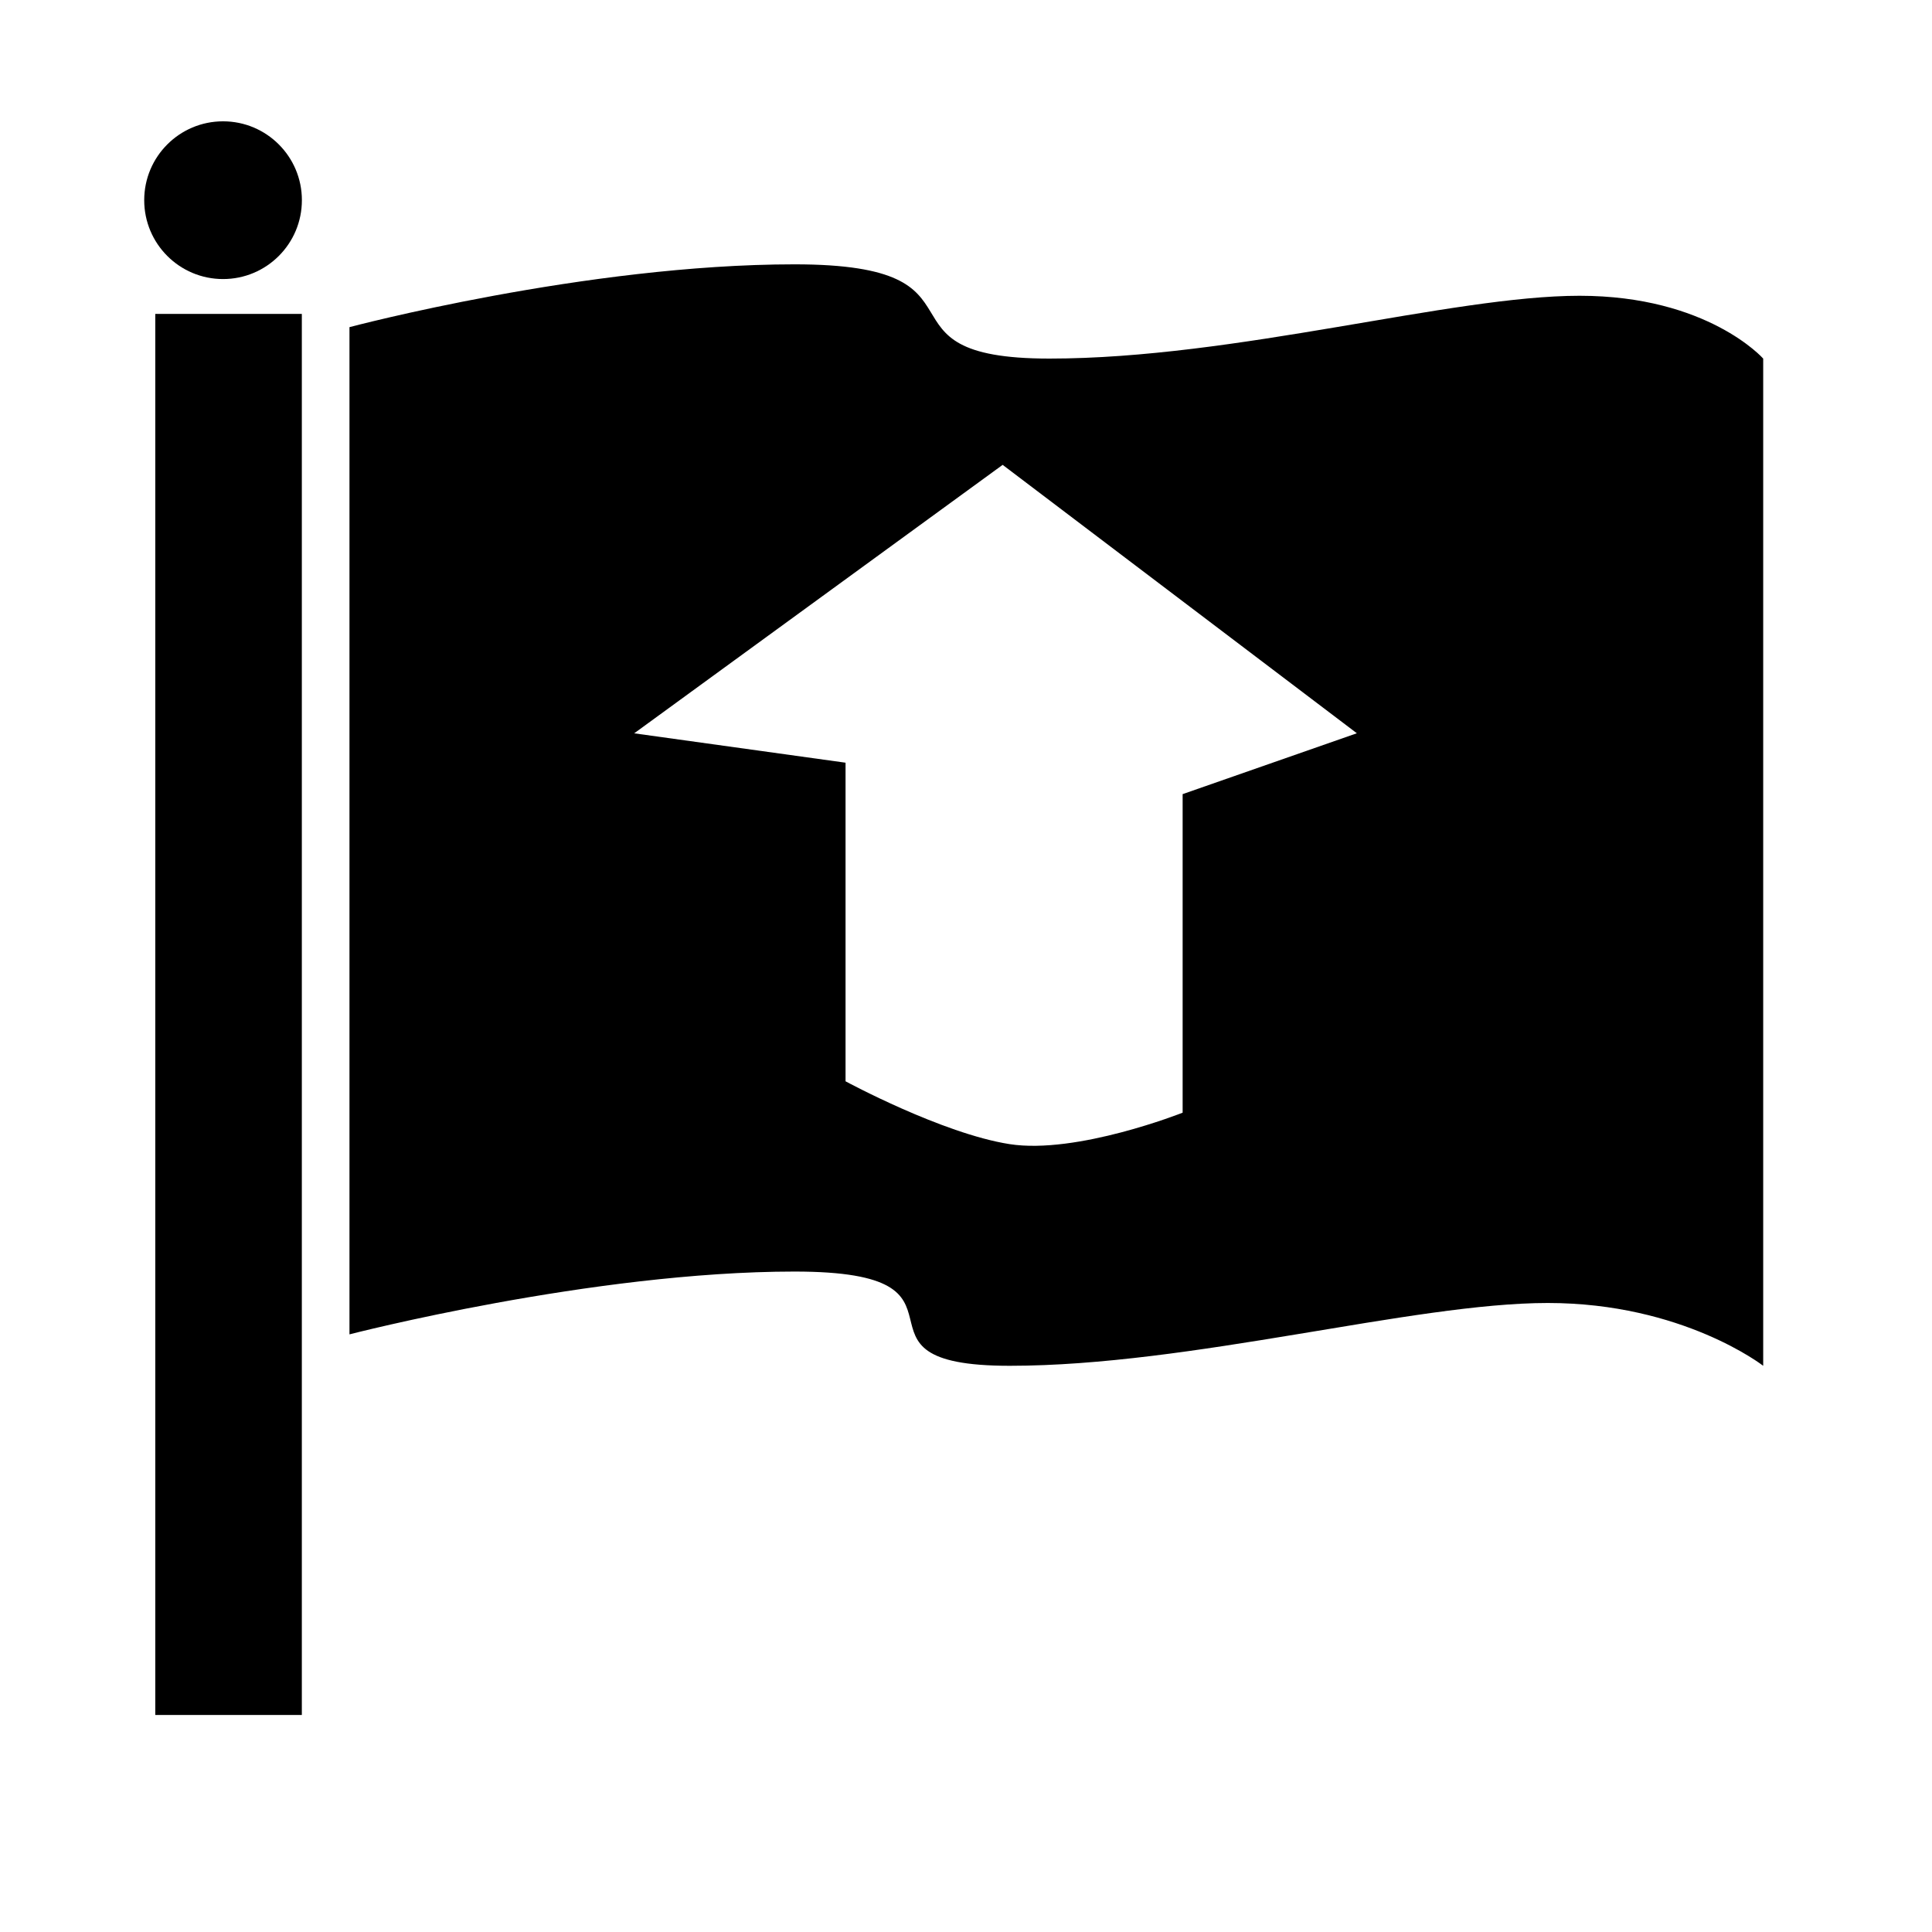
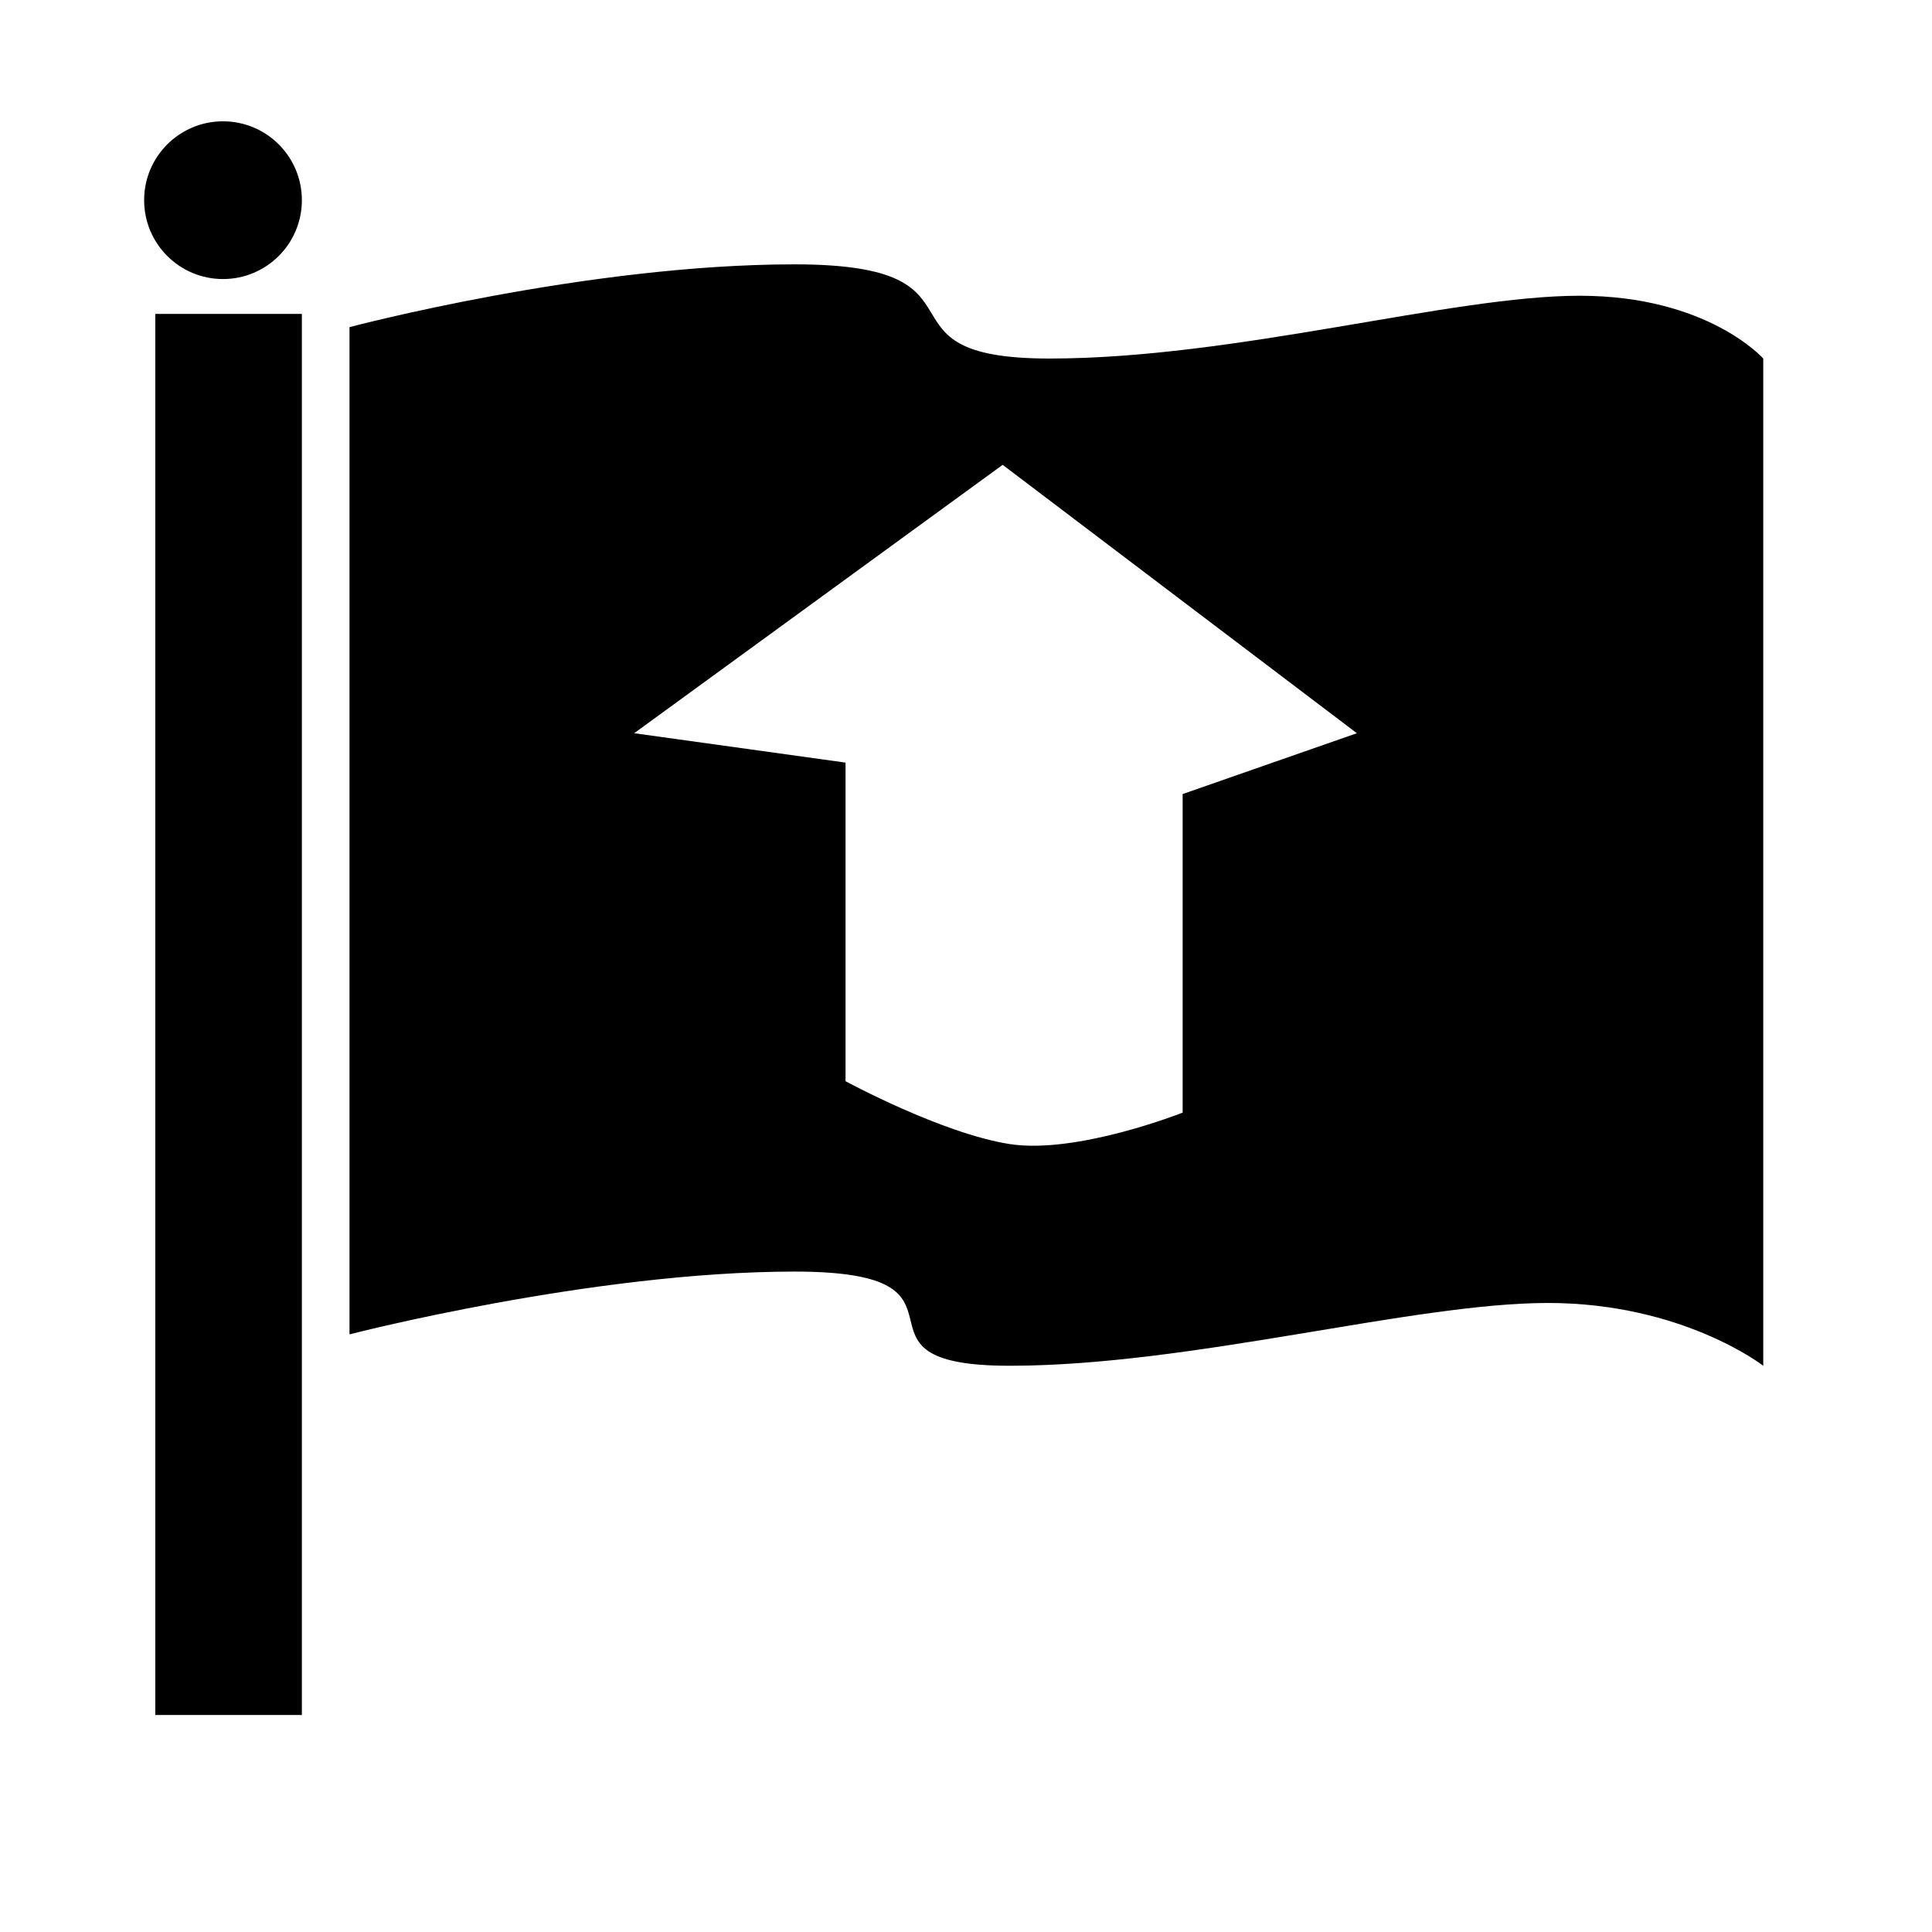
<svg xmlns="http://www.w3.org/2000/svg" width="128" height="128" viewBox="0 0 33.867 33.867" version="1.1" id="svg834">
  <defs id="defs828" />
-   <g id="layer1" transform="translate(0,-263.1333)">
-     <path style="opacity:1;fill:#000000;fill-opacity:1;fill-rule:nonzero;stroke:none;stroke-width:1.04;stroke-linecap:square;stroke-linejoin:miter;stroke-miterlimit:4;stroke-dasharray:none;stroke-dashoffset:0;stroke-opacity:0.989;paint-order:fill markers stroke" d="m 13.928,267.767 c -3.661,0 -7.802,1.101 -7.802,1.101 v 17.656 c 0,0 4.257,-1.101 7.802,-1.101 3.545,0 0.599,1.652 3.773,1.652 3.174,0 7.068,-1.101 9.431,-1.101 2.363,0 3.776,1.101 3.776,1.101 v -17.656 c 0,0 -0.972,-1.101 -3.22,-1.101 -2.248,0 -6.026,1.101 -9.293,1.101 -3.267,0 -0.807,-1.652 -4.468,-1.652 z m 3.648,3.515 6.209,4.705 -3.054,1.067 v 5.584 c 0,0 -1.855,0.736 -3.035,0.551 -1.184,-0.186 -2.874,-1.101 -2.874,-1.101 v -5.585 l -3.705,-0.515 z" id="rect1449" />
-     <path style="opacity:1;fill:#000000;fill-opacity:1;fill-rule:nonzero;stroke:none;stroke-width:0.982;stroke-linecap:square;stroke-linejoin:miter;stroke-miterlimit:4;stroke-dasharray:none;stroke-dashoffset:0;stroke-opacity:0.989;paint-order:fill markers stroke" d="m 2.722,268.636 h 2.569 v 24.56 H 2.722 Z" id="rect1460" />
-     <path style="opacity:1;fill:#000000;fill-opacity:1;fill-rule:nonzero;stroke:none;stroke-width:0.792;stroke-linecap:square;stroke-linejoin:miter;stroke-miterlimit:4;stroke-dasharray:none;stroke-dashoffset:0;stroke-opacity:0.989;paint-order:fill markers stroke" d="m 5.292,266.642 a 1.382,1.382 0 0 1 -1.382,1.383 1.382,1.382 0 0 1 -1.382,-1.383 1.382,1.382 0 0 1 1.382,-1.382 1.382,1.382 0 0 1 1.382,1.382 z" id="path1463" />
+   <g id="layer1" transform="translate(0,-263.1333)" style="display:inline">
+     <path style="display:inline;opacity:1;fill:#000000;fill-opacity:1;fill-rule:nonzero;stroke:none;stroke-width:3.932;stroke-linecap:square;stroke-linejoin:miter;stroke-miterlimit:4;stroke-dasharray:none;stroke-dashoffset:0;stroke-opacity:0.989;paint-order:fill markers stroke" d="M 14.775,8.037 A 5.225,5.225 0 0 0 9.549,13.262 5.225,5.225 0 0 0 14.775,18.488 5.225,5.225 0 0 0 20,13.262 5.225,5.225 0 0 0 14.775,8.037 Z m 37.867,9.477 c -13.837,0 -29.486,4.16 -29.486,4.16 V 88.406 c 0,0 16.087,-4.16 29.486,-4.16 13.399,0 2.262,6.24 14.26,6.24 11.998,0 26.714,-4.16 35.646,-4.16 8.933,0 14.273,4.16 14.273,4.16 V 23.754 c 0,0 -3.675,-4.16 -12.17,-4.16 -8.495,0 -22.775,4.16 -35.123,4.16 -12.348,0 -3.05,-6.24 -16.887,-6.24 z M 10.289,20.797 V 113.623 H 20 V 20.797 Z m 56.141,10 23.467,17.781 -11.543,4.031 v 21.105 c 0,0 -7.01,2.782 -11.473,2.082 C 62.404,75.095 56.02,71.635 56.02,71.635 V 50.525 L 42.016,48.578 Z" transform="matrix(0.2645833,0,0,0.2645833,0,263.1333)" id="rect1449" />
  </g>
</svg>
